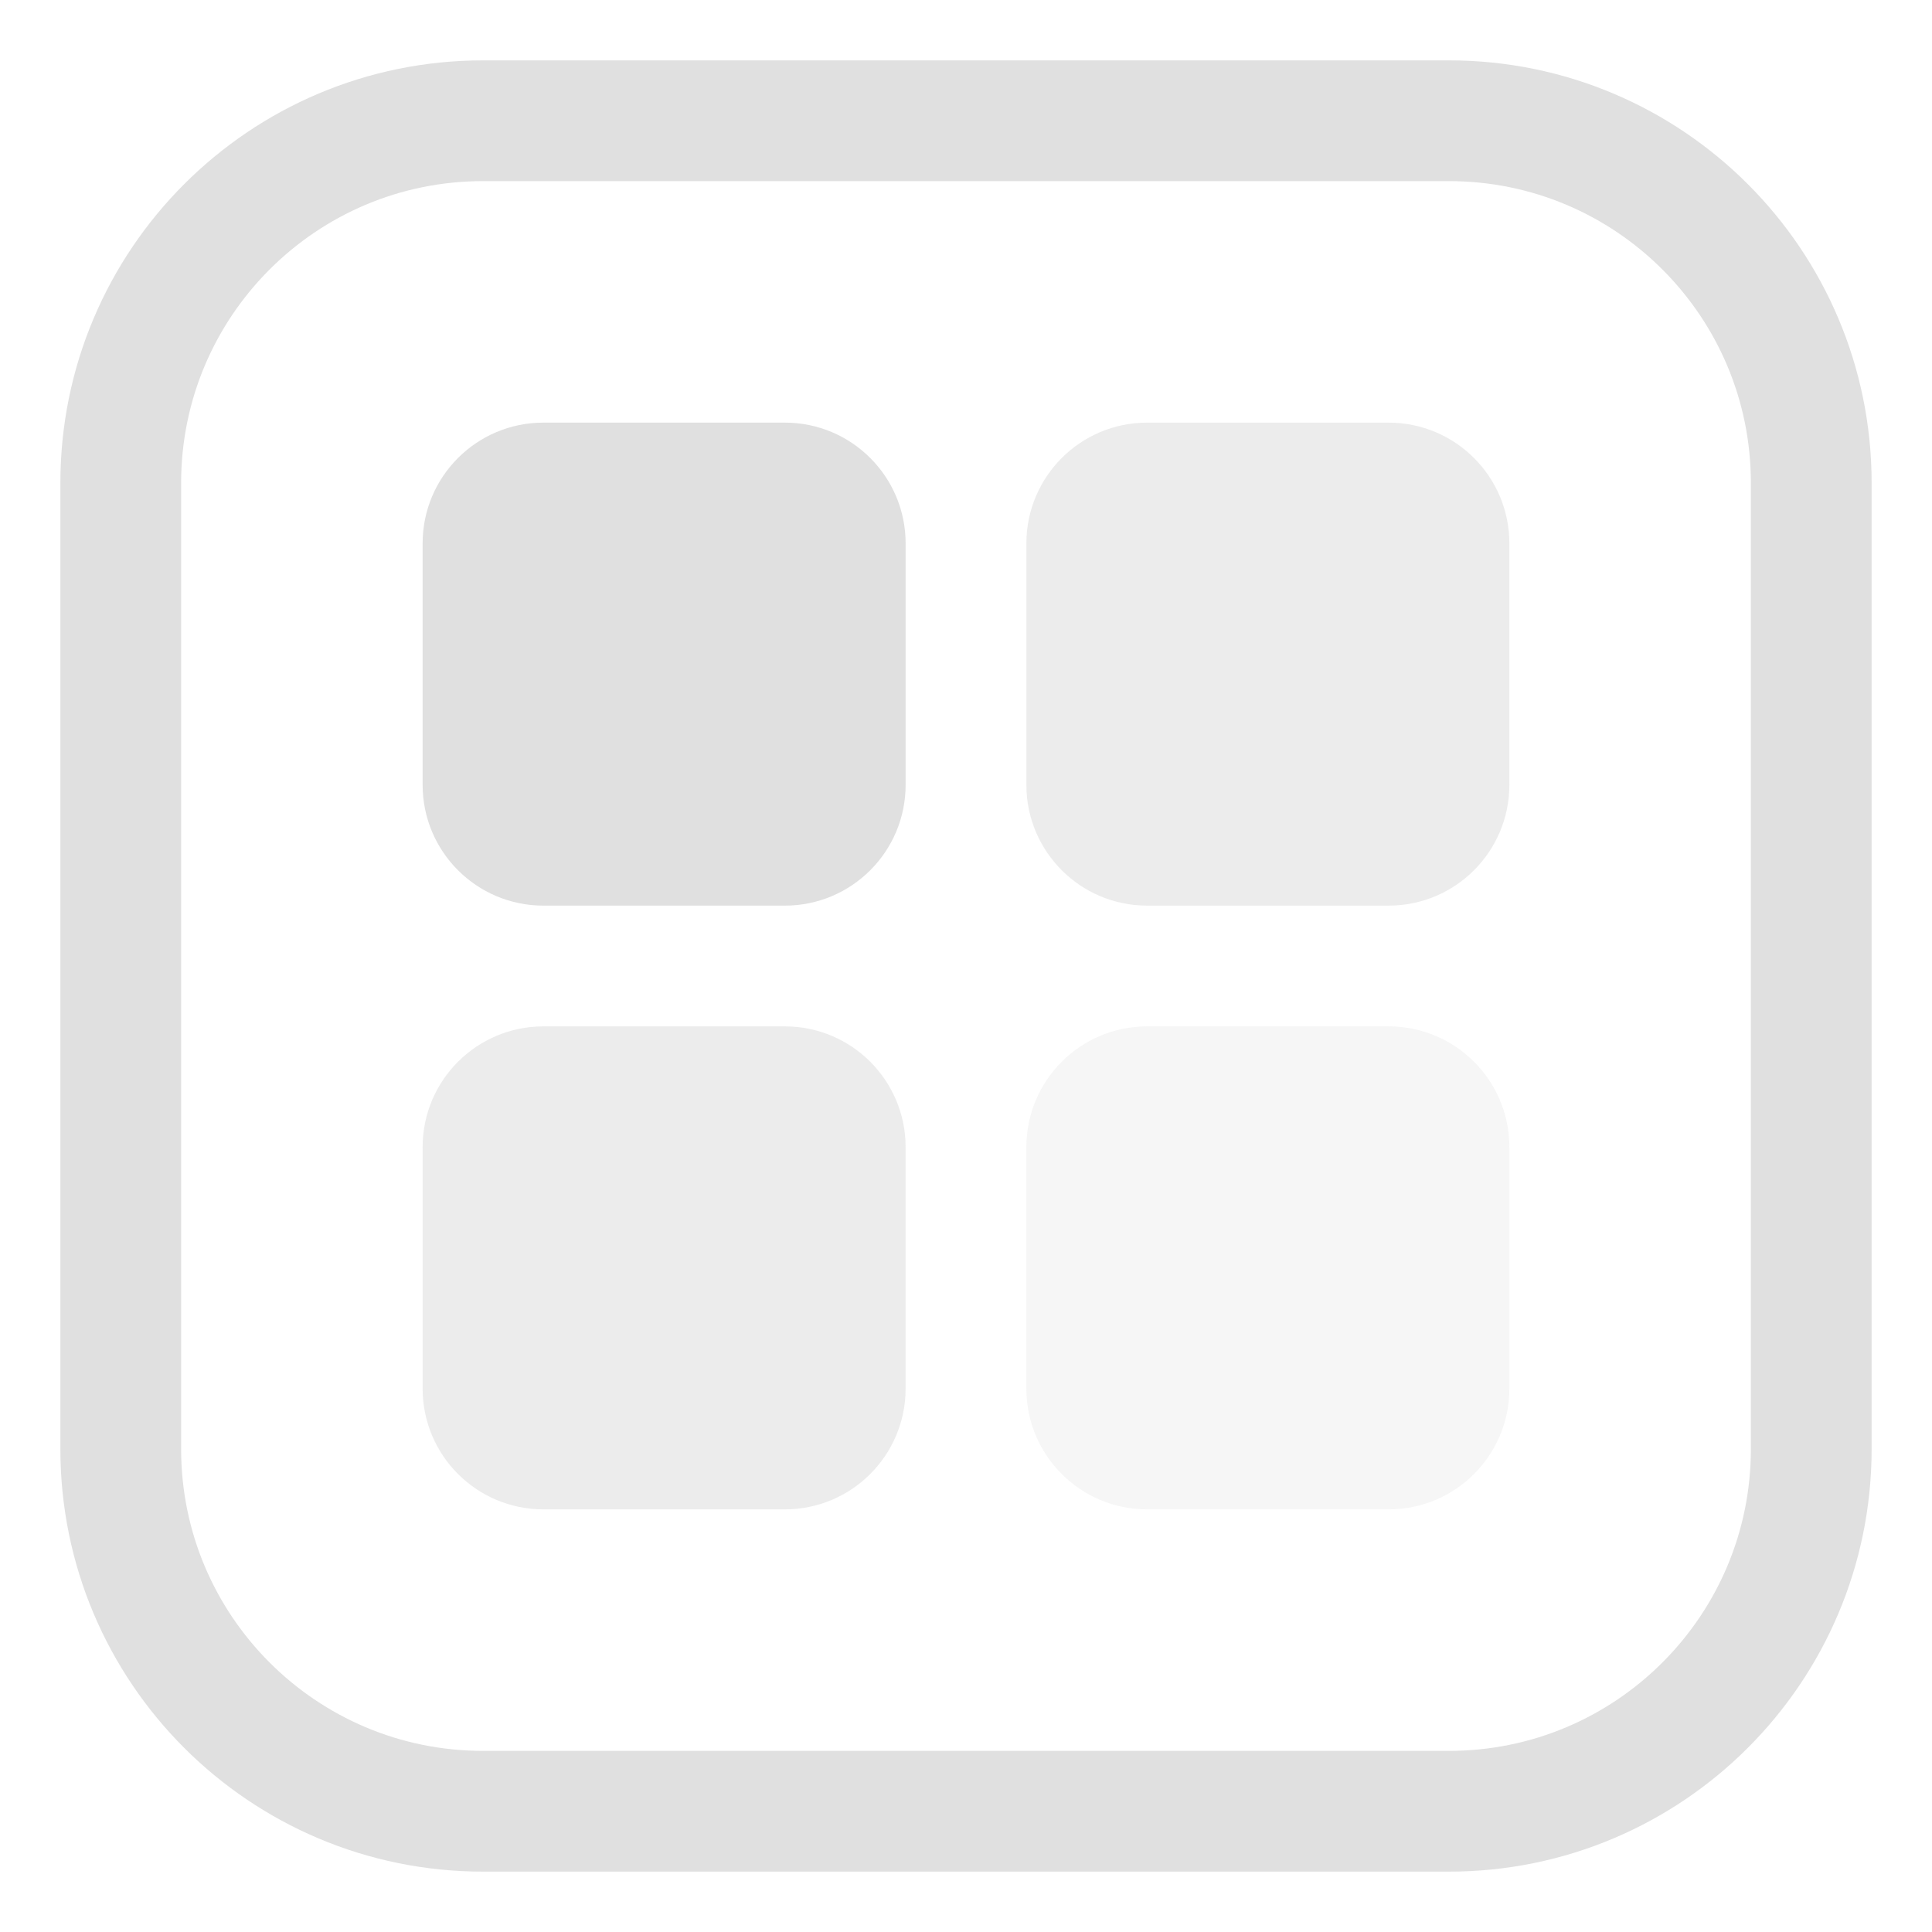
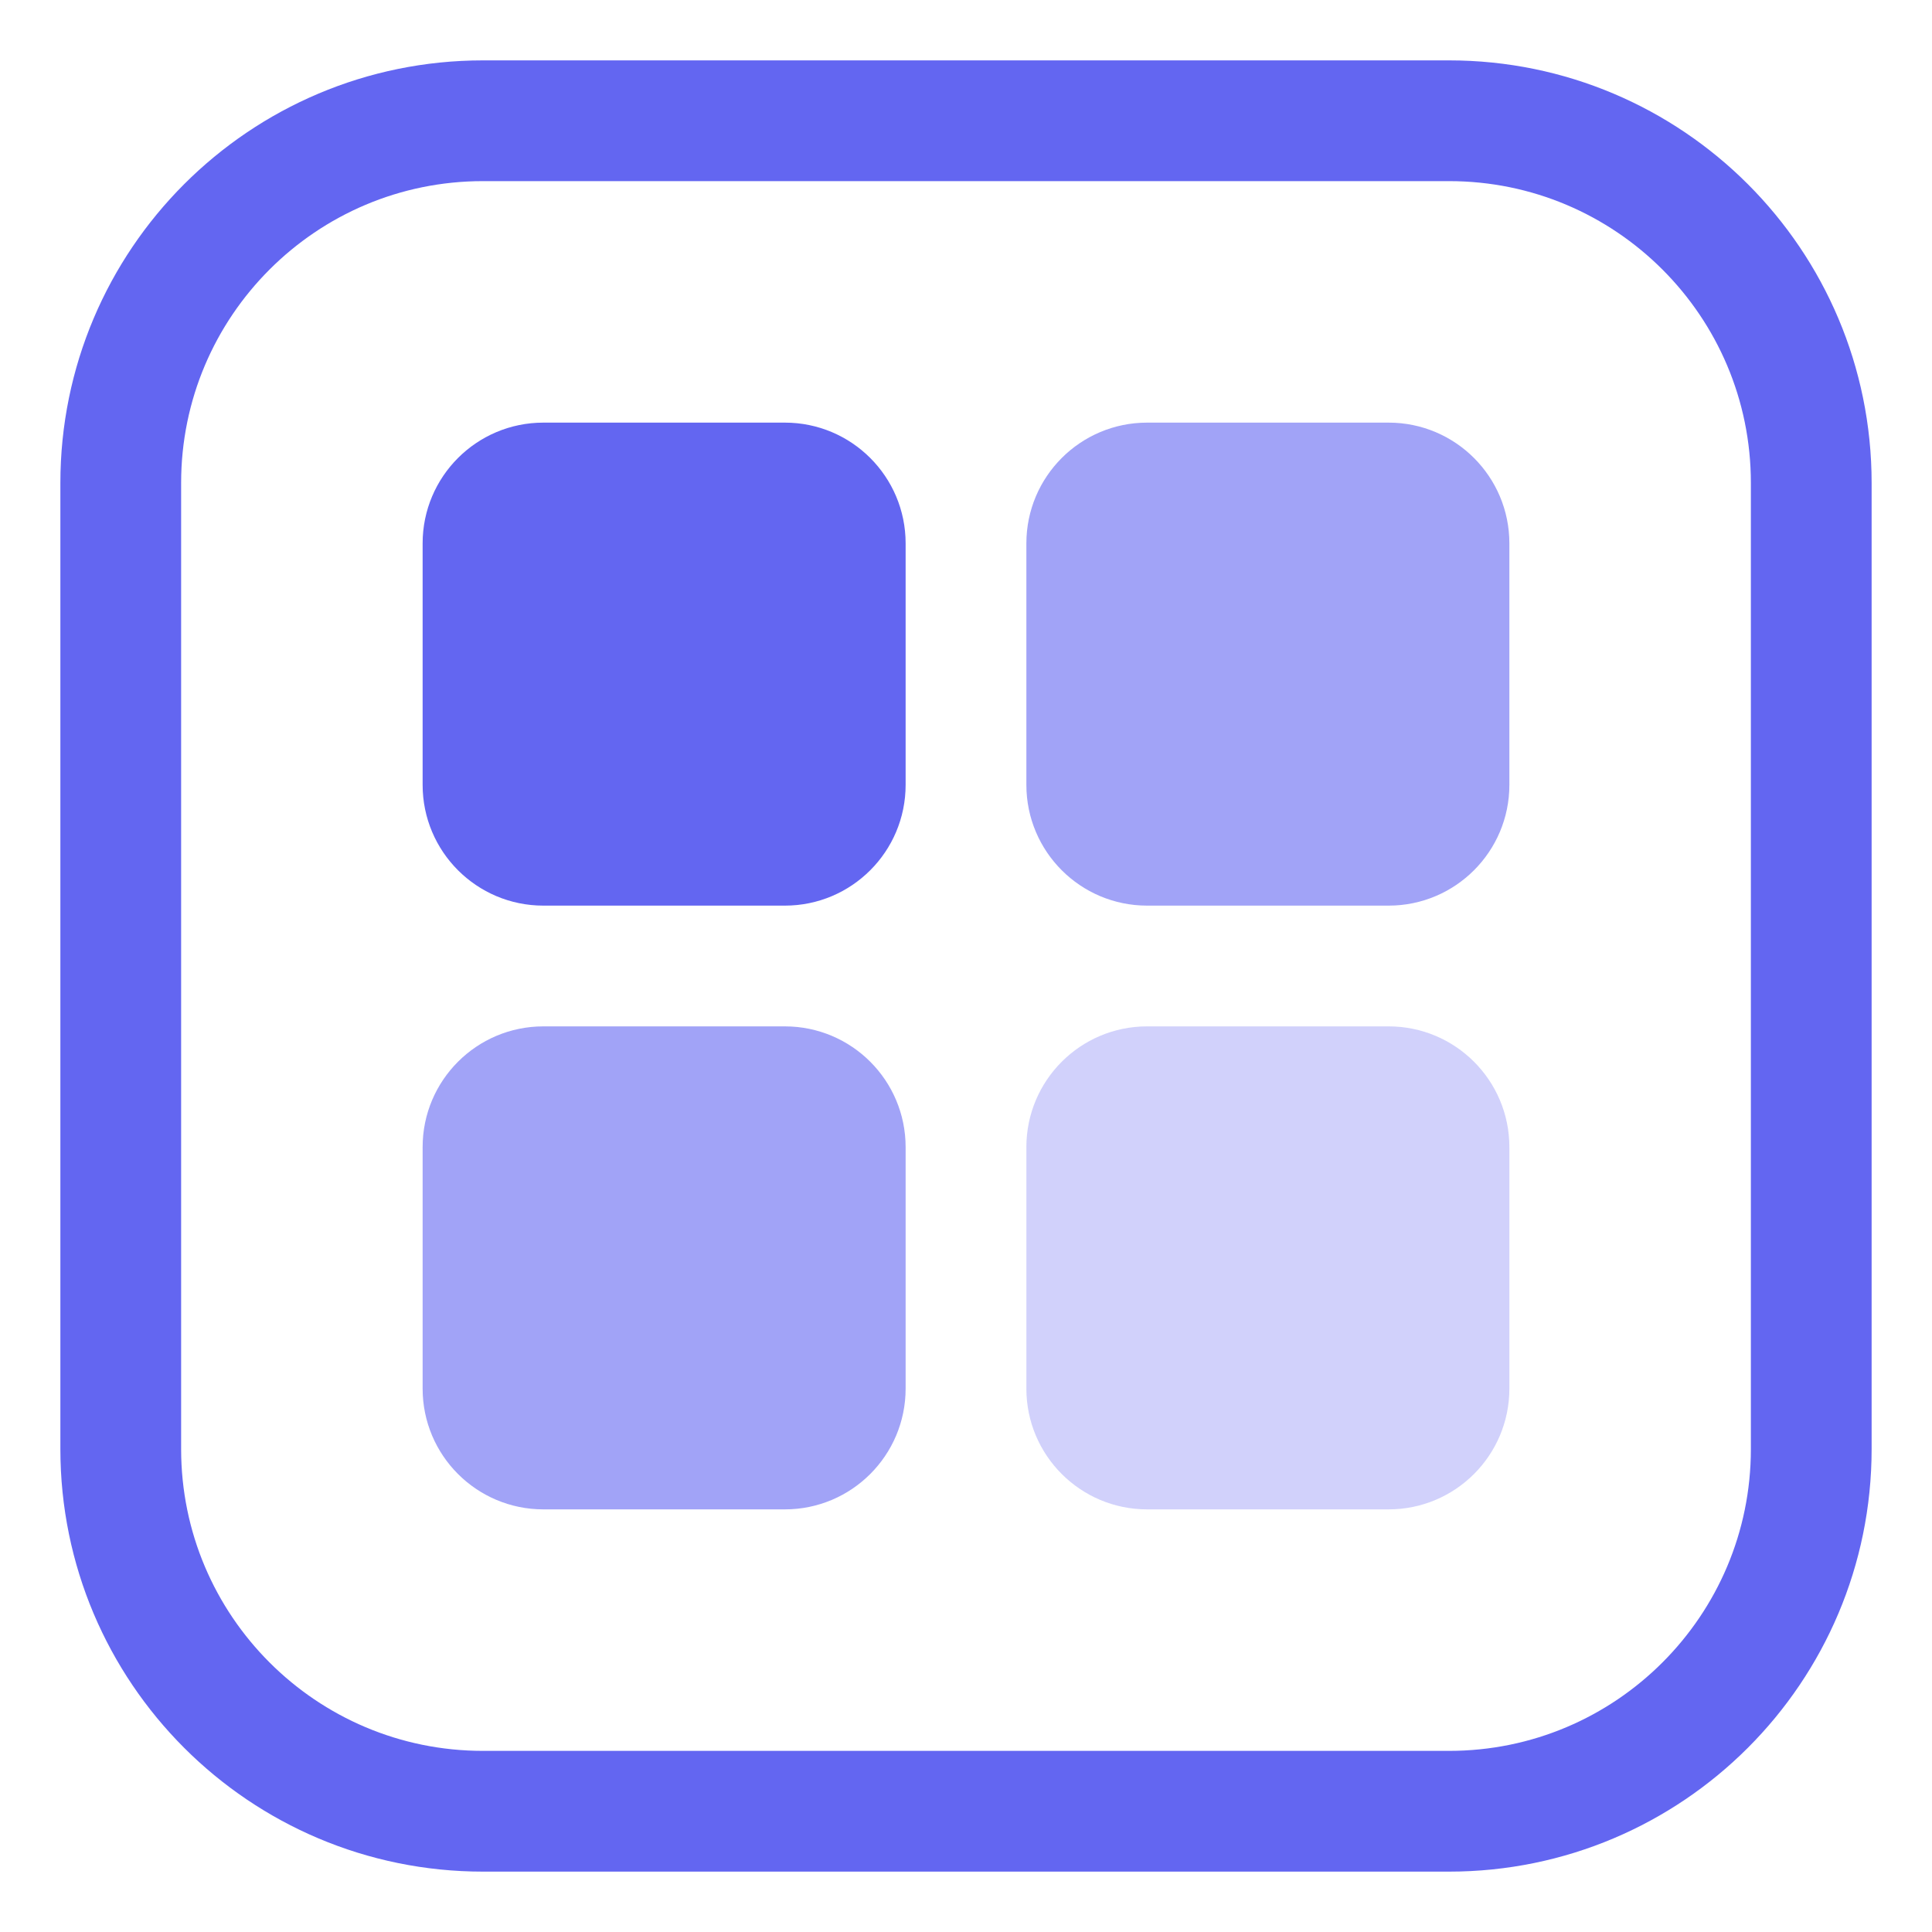
<svg xmlns="http://www.w3.org/2000/svg" viewBox="0 0 32 32" fill="none">
-   <rect x="2" y="2" width="28" height="28" rx="6" stroke="#e0e0e0" stroke-width="2" />
-   <rect x="7" y="7" width="8" height="8" rx="2" fill="#e0e0e0" />
-   <rect x="17" y="7" width="8" height="8" rx="2" fill="#e0e0e0" opacity="0.6" />
-   <rect x="7" y="17" width="8" height="8" rx="2" fill="#e0e0e0" opacity="0.6" />
-   <rect x="17" y="17" width="8" height="8" rx="2" fill="#e0e0e0" opacity="0.3" />
+   <rect x="2" y="2" width="28" height="28" rx="6" stroke="#6366f1" stroke-width="2" />
+   <rect x="7" y="7" width="8" height="8" rx="2" fill="#6366f1" />
+   <rect x="17" y="7" width="8" height="8" rx="2" fill="#6366f1" opacity="0.6" />
+   <rect x="7" y="17" width="8" height="8" rx="2" fill="#6366f1" opacity="0.6" />
+   <rect x="17" y="17" width="8" height="8" rx="2" fill="#6366f1" opacity="0.3" />
</svg>
